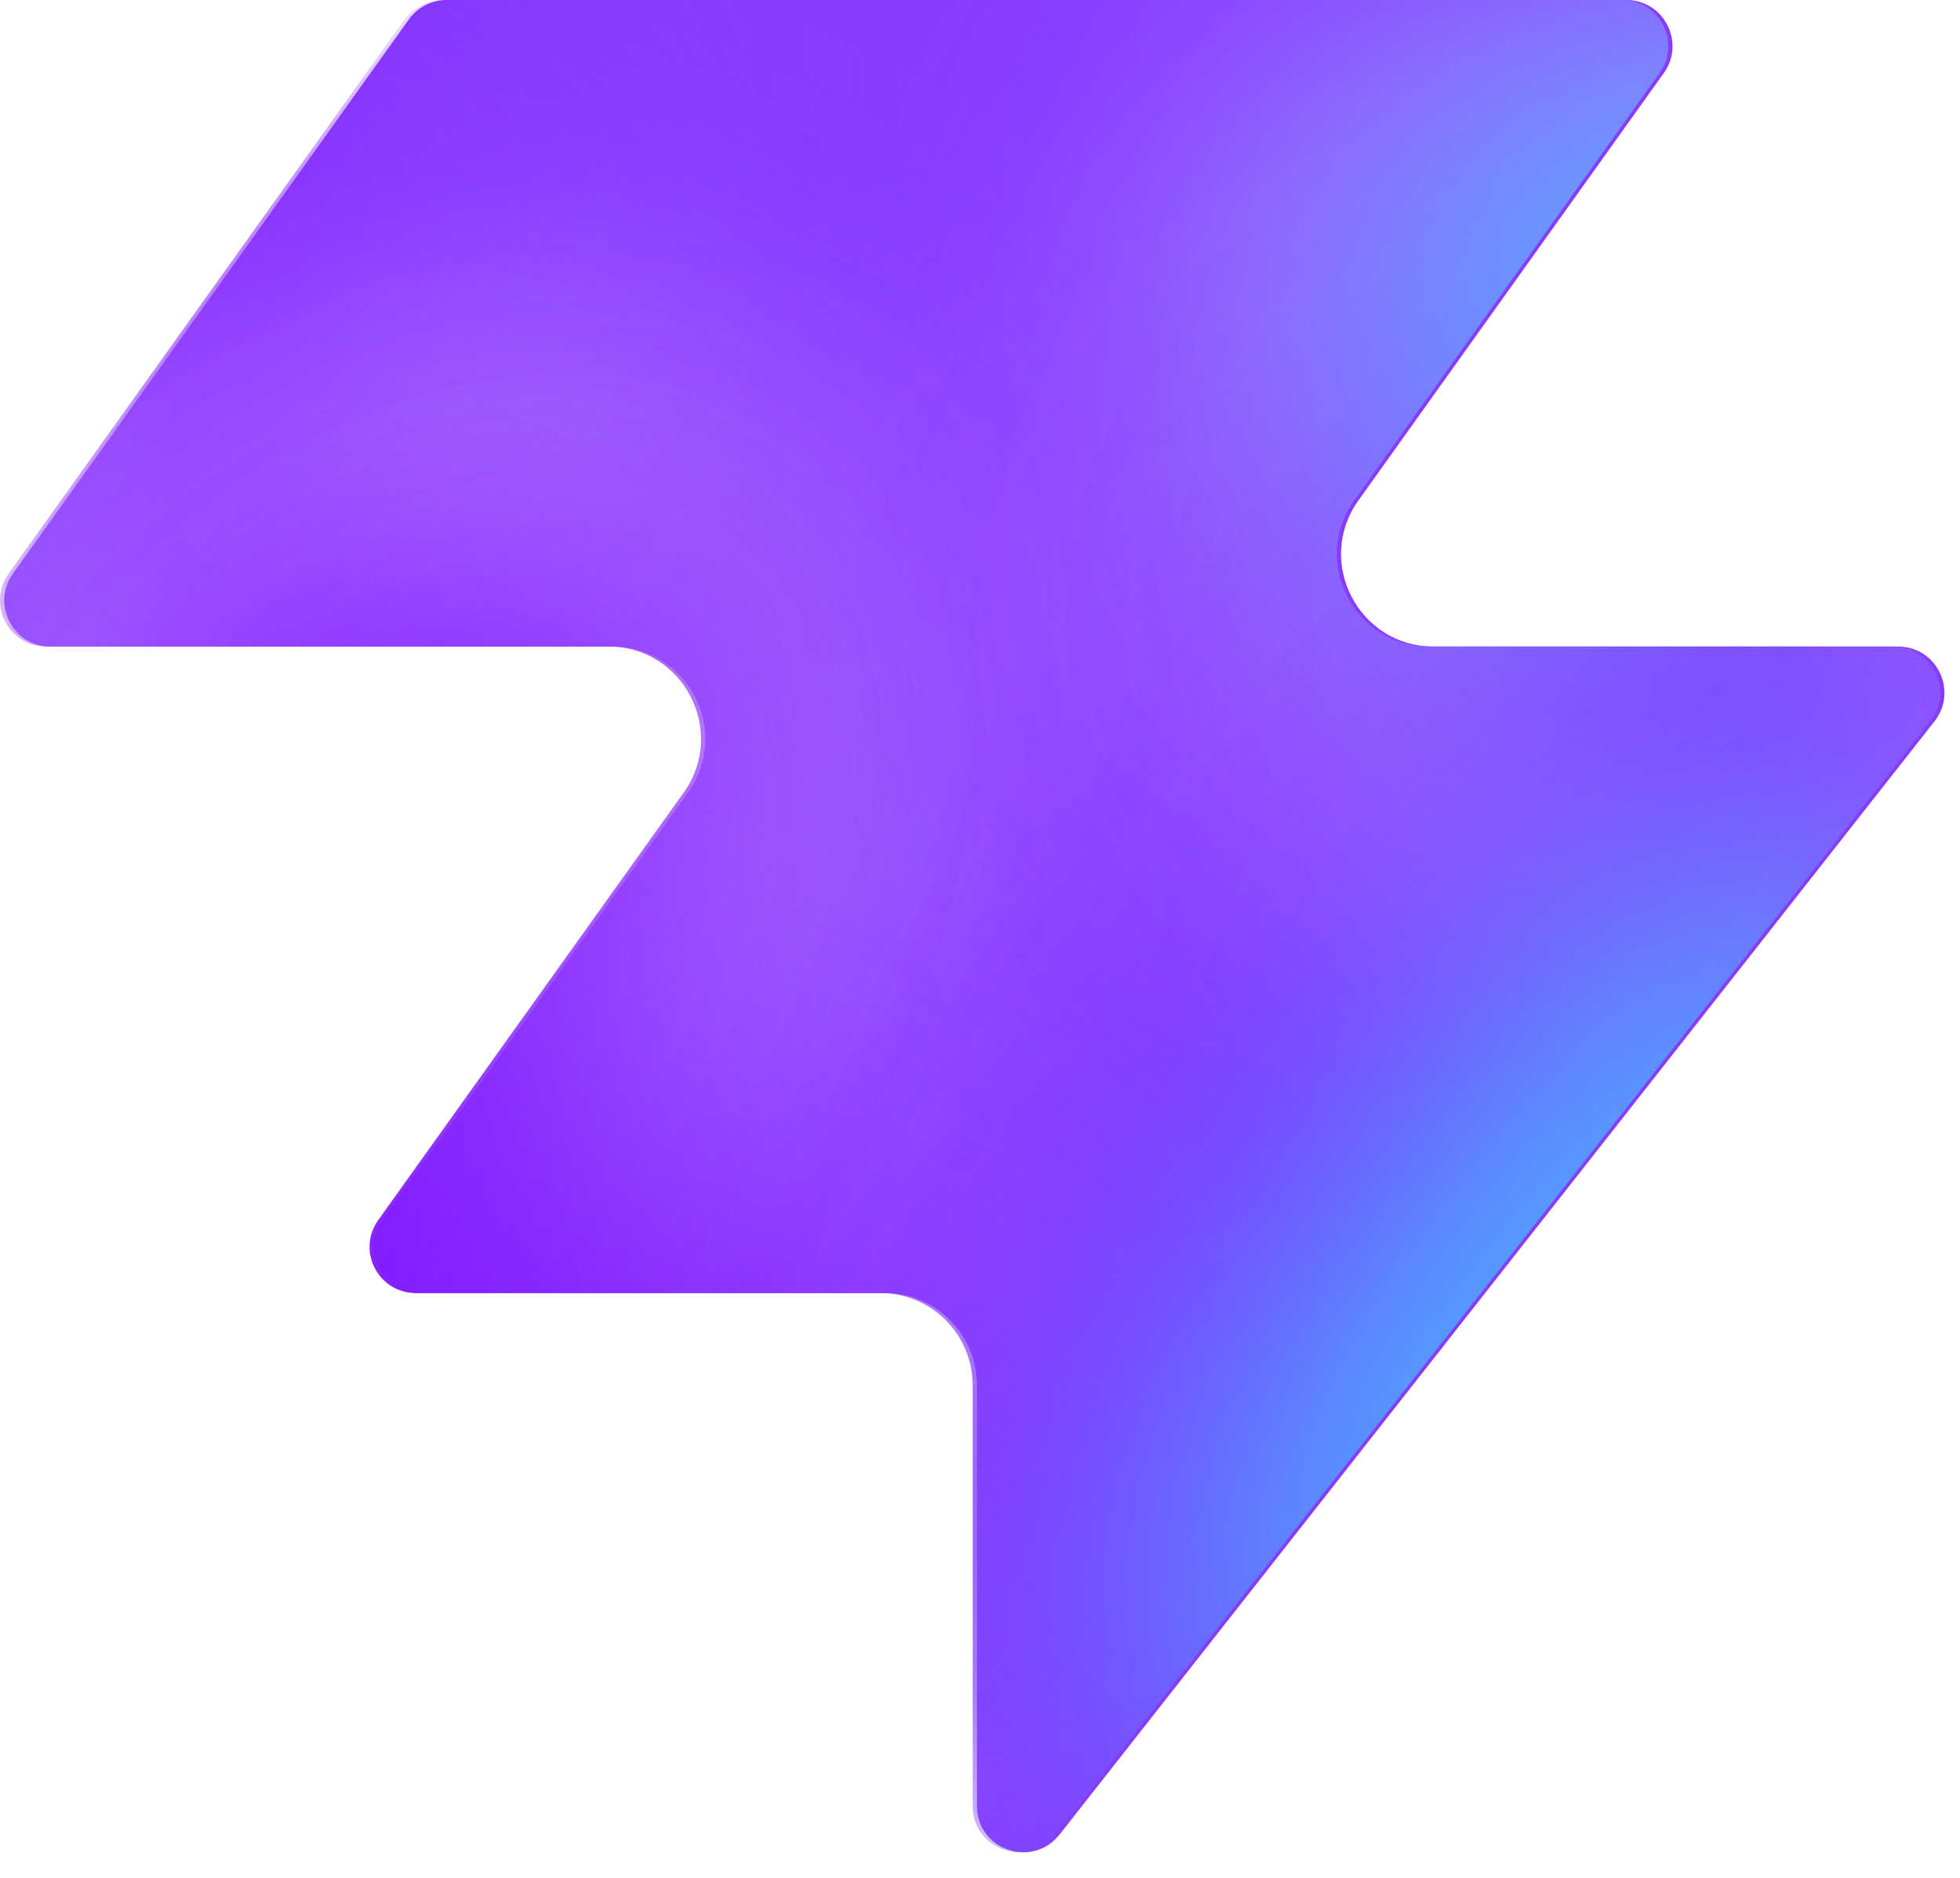
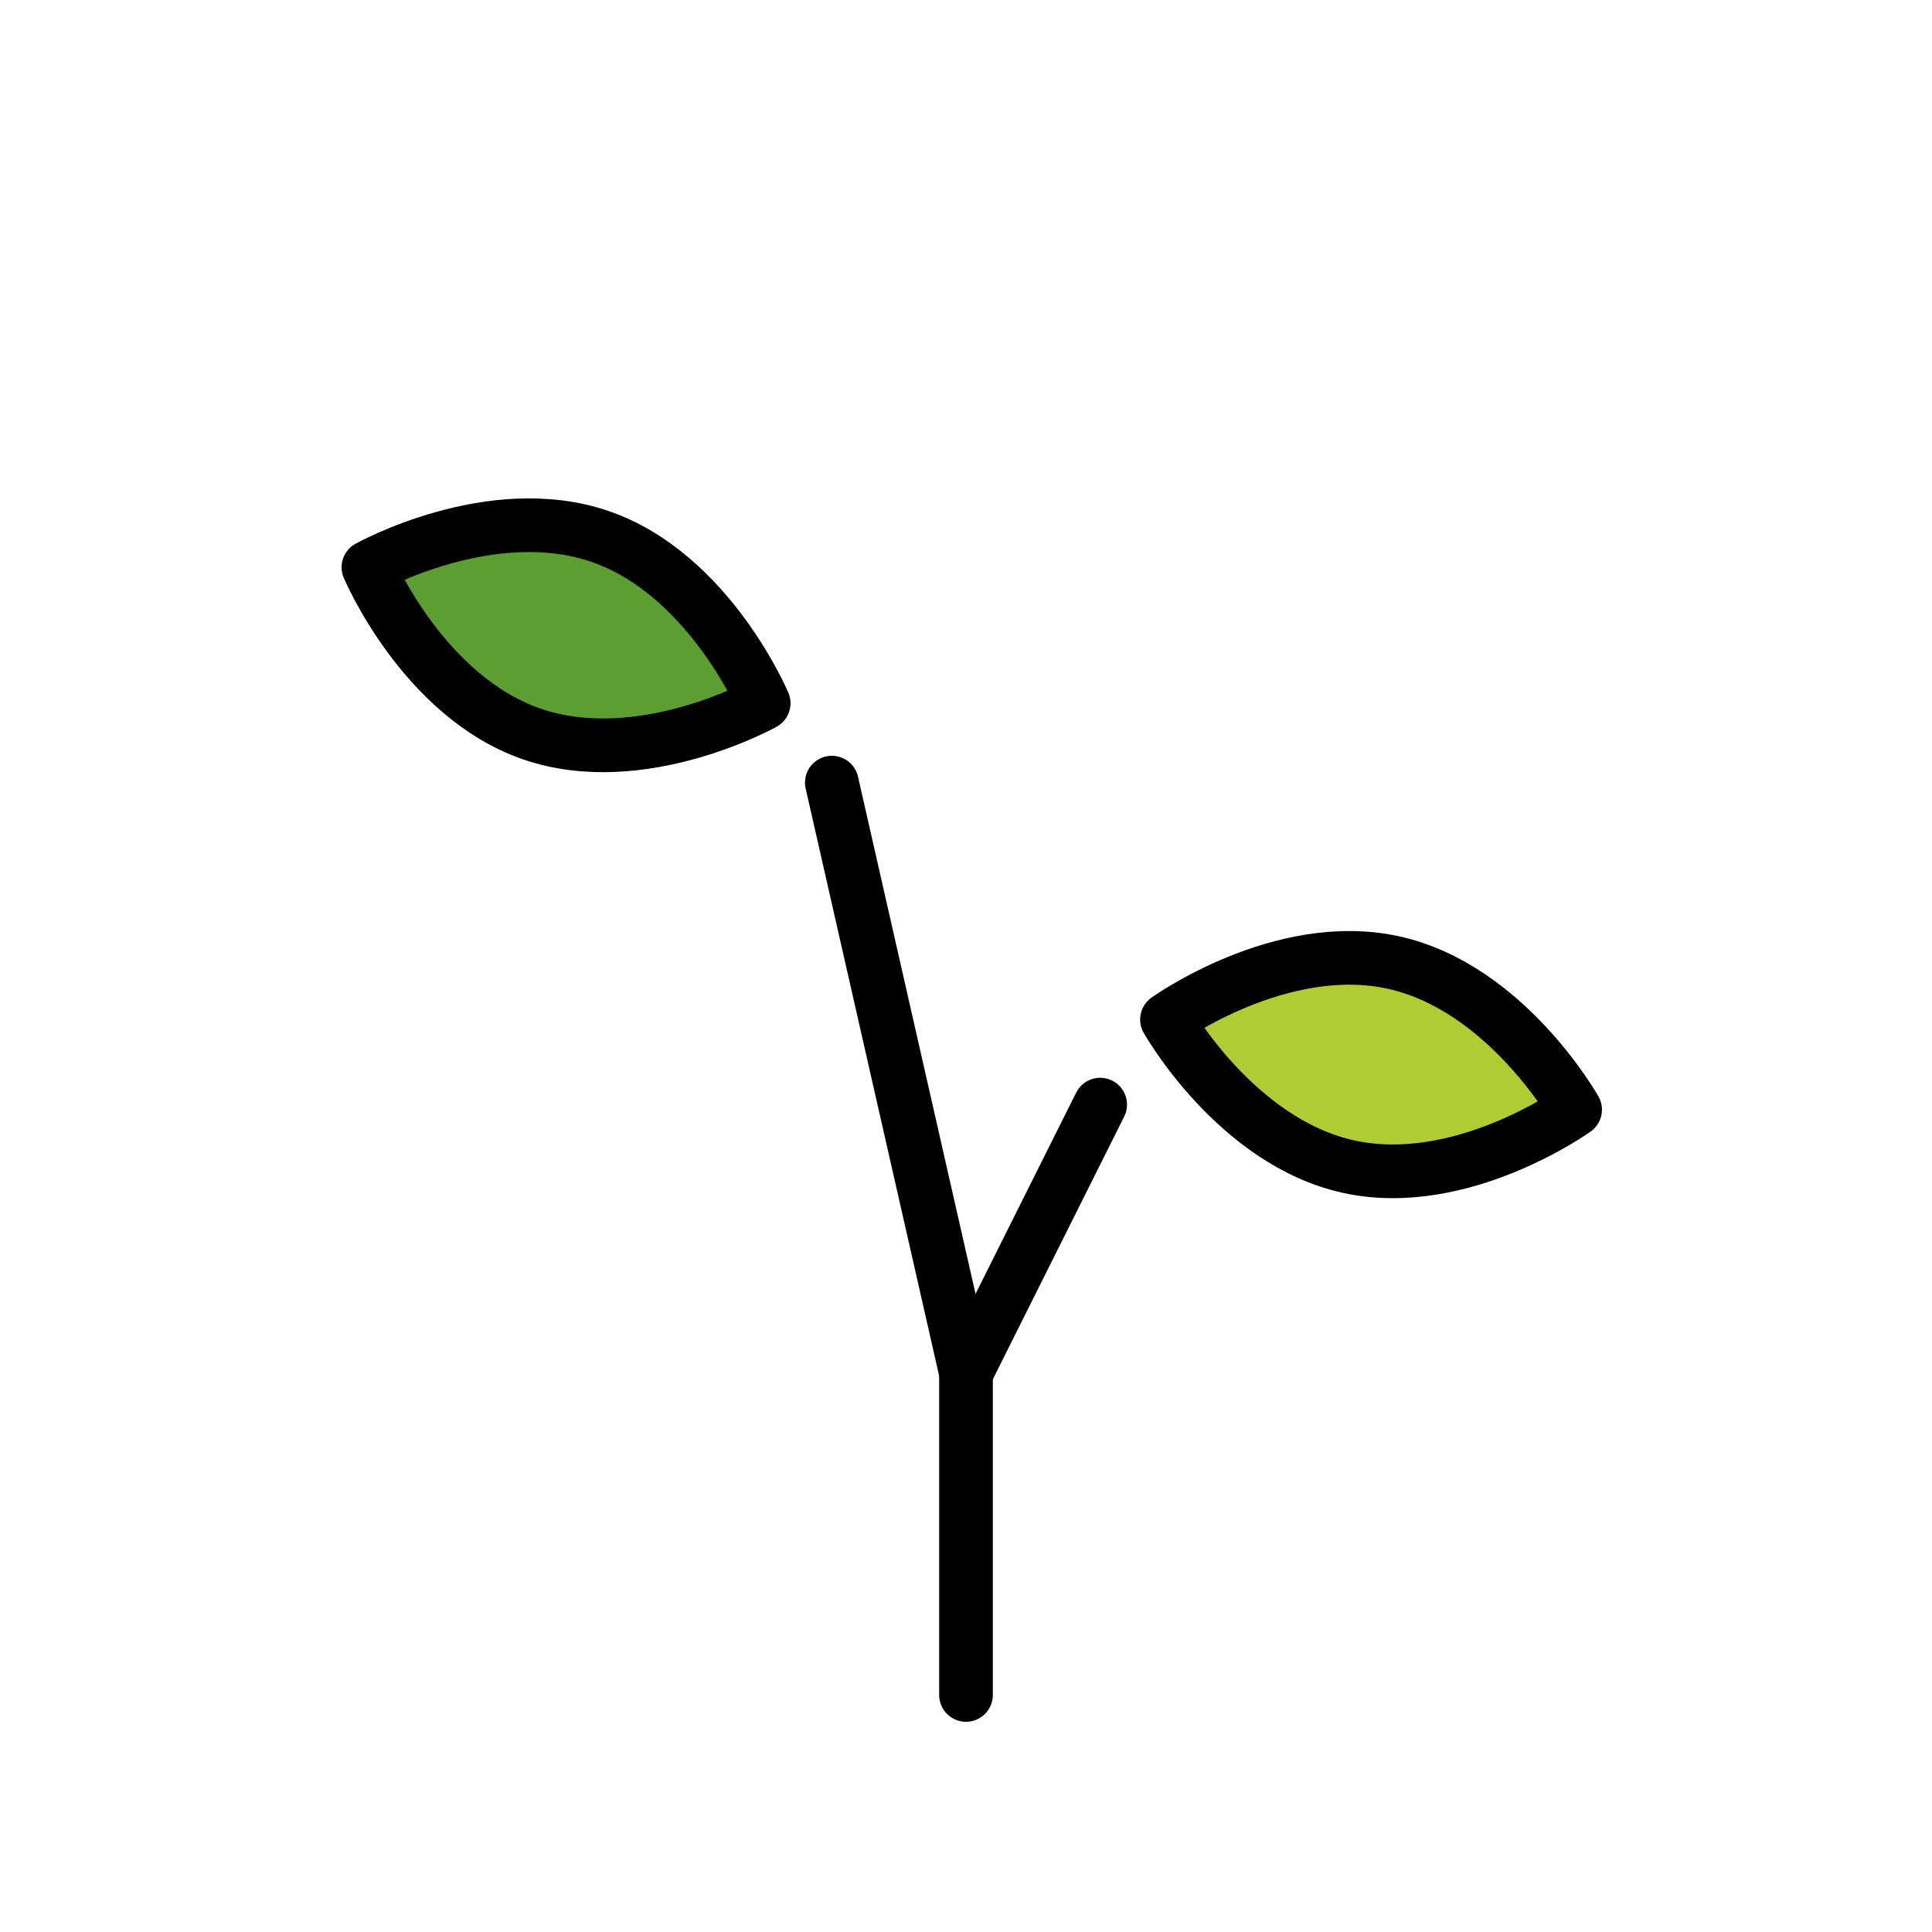
- <svg xmlns="http://www.w3.org/2000/svg" width="48" height="46" fill="none" viewBox="0 0 48 46">
-   <path fill="#863bff" d="M25.946 44.938c-.664.845-2.021.375-2.021-.698V33.937a2.26 2.26 0 0 0-2.262-2.262H10.287c-.92 0-1.456-1.04-.92-1.788l7.48-10.471c1.07-1.497 0-3.578-1.842-3.578H1.237c-.92 0-1.456-1.04-.92-1.788L10.013.474c.214-.297.556-.474.92-.474h28.894c.92 0 1.456 1.04.92 1.788l-7.48 10.471c-1.07 1.498 0 3.579 1.842 3.579h11.377c.943 0 1.473 1.088.89 1.83L25.947 44.94z" style="fill:#863bff;fill:color(display-p3 .525 .23 1);fill-opacity:1" />
-   <mask id="a" width="48" height="46" x="0" y="0" maskUnits="userSpaceOnUse" style="mask-type:alpha">
-     <path fill="#000" d="M25.842 44.938c-.664.844-2.021.375-2.021-.698V33.937a2.26 2.26 0 0 0-2.262-2.262H10.183c-.92 0-1.456-1.04-.92-1.788l7.48-10.471c1.07-1.498 0-3.579-1.842-3.579H1.133c-.92 0-1.456-1.04-.92-1.787L9.91.473c.214-.297.556-.474.92-.474h28.894c.92 0 1.456 1.04.92 1.788l-7.48 10.471c-1.07 1.498 0 3.578 1.842 3.578h11.377c.943 0 1.473 1.088.89 1.832L25.843 44.94z" style="fill:#000;fill-opacity:1" />
-   </mask>
-   <g mask="url(#a)">
-     <g filter="url(#b)">
-       <ellipse cx="5.508" cy="14.704" fill="#ede6ff" rx="5.508" ry="14.704" style="fill:#ede6ff;fill:color(display-p3 .927 .903 1);fill-opacity:1" transform="matrix(.00324 1 1 -.00324 -4.47 31.516)" />
-     </g>
-     <g filter="url(#c)">
-       <ellipse cx="10.399" cy="29.851" fill="#ede6ff" rx="10.399" ry="29.851" style="fill:#ede6ff;fill:color(display-p3 .927 .903 1);fill-opacity:1" transform="matrix(.00324 1 1 -.00324 -39.328 7.883)" />
-     </g>
-     <g filter="url(#d)">
-       <ellipse cx="5.508" cy="30.487" fill="#7e14ff" rx="5.508" ry="30.487" style="fill:#7e14ff;fill:color(display-p3 .492 .077 1);fill-opacity:1" transform="rotate(89.814 -25.913 -14.639)scale(1 -1)" />
-     </g>
-     <g filter="url(#e)">
-       <ellipse cx="5.508" cy="30.599" fill="#7e14ff" rx="5.508" ry="30.599" style="fill:#7e14ff;fill:color(display-p3 .492 .077 1);fill-opacity:1" transform="rotate(89.814 -32.644 -3.334)scale(1 -1)" />
-     </g>
-     <g filter="url(#f)">
-       <ellipse cx="5.508" cy="30.599" fill="#7e14ff" rx="5.508" ry="30.599" style="fill:#7e14ff;fill:color(display-p3 .492 .077 1);fill-opacity:1" transform="matrix(.00324 1 1 -.00324 -34.34 30.47)" />
-     </g>
-     <g filter="url(#g)">
-       <ellipse cx="14.072" cy="22.078" fill="#ede6ff" rx="14.072" ry="22.078" style="fill:#ede6ff;fill:color(display-p3 .927 .903 1);fill-opacity:1" transform="rotate(93.35 24.506 48.493)scale(-1 1)" />
-     </g>
-     <g filter="url(#h)">
-       <ellipse cx="3.47" cy="21.501" fill="#7e14ff" rx="3.47" ry="21.501" style="fill:#7e14ff;fill:color(display-p3 .492 .077 1);fill-opacity:1" transform="rotate(89.009 28.708 47.59)scale(-1 1)" />
-     </g>
-     <g filter="url(#i)">
-       <ellipse cx="3.47" cy="21.501" fill="#7e14ff" rx="3.47" ry="21.501" style="fill:#7e14ff;fill:color(display-p3 .492 .077 1);fill-opacity:1" transform="rotate(89.009 28.708 47.59)scale(-1 1)" />
-     </g>
-     <g filter="url(#j)">
-       <ellipse cx=".387" cy="8.972" fill="#7e14ff" rx="4.407" ry="29.108" style="fill:#7e14ff;fill:color(display-p3 .492 .077 1);fill-opacity:1" transform="rotate(39.51 .387 8.972)" />
-     </g>
-     <g filter="url(#k)">
-       <ellipse cx="47.523" cy="-6.092" fill="#7e14ff" rx="4.407" ry="29.108" style="fill:#7e14ff;fill:color(display-p3 .492 .077 1);fill-opacity:1" transform="rotate(37.892 47.523 -6.092)" />
-     </g>
-     <g filter="url(#l)">
-       <ellipse cx="41.412" cy="6.333" fill="#47bfff" rx="5.971" ry="9.665" style="fill:#47bfff;fill:color(display-p3 .28 .748 1);fill-opacity:1" transform="rotate(37.892 41.412 6.333)" />
-     </g>
-     <g filter="url(#m)">
-       <ellipse cx="-1.879" cy="38.332" fill="#7e14ff" rx="4.407" ry="29.108" style="fill:#7e14ff;fill:color(display-p3 .492 .077 1);fill-opacity:1" transform="rotate(37.892 -1.88 38.332)" />
-     </g>
-     <g filter="url(#n)">
-       <ellipse cx="-1.879" cy="38.332" fill="#7e14ff" rx="4.407" ry="29.108" style="fill:#7e14ff;fill:color(display-p3 .492 .077 1);fill-opacity:1" transform="rotate(37.892 -1.88 38.332)" />
-     </g>
-     <g filter="url(#o)">
-       <ellipse cx="35.651" cy="29.907" fill="#7e14ff" rx="4.407" ry="29.108" style="fill:#7e14ff;fill:color(display-p3 .492 .077 1);fill-opacity:1" transform="rotate(37.892 35.651 29.907)" />
-     </g>
-     <g filter="url(#p)">
-       <ellipse cx="38.418" cy="32.4" fill="#47bfff" rx="5.971" ry="15.297" style="fill:#47bfff;fill:color(display-p3 .28 .748 1);fill-opacity:1" transform="rotate(37.892 38.418 32.4)" />
-     </g>
+ <svg xmlns="http://www.w3.org/2000/svg" id="emoji" viewBox="0 0 72 72">
+   <g id="color">
+     <path fill="#B1CC33" stroke="none" d="M51.935,35.872c4.2,0.928,6.765,5.482,6.765,5.482s-4.245,3.05-8.445,2.123 s-6.765-5.482-6.765-5.482S47.737,34.946,51.935,35.872z" />
+     <path fill="#5C9E31" stroke="none" d="M22.362,19.992c4.067,1.399,6.098,6.216,6.098,6.216s-4.564,2.548-8.632,1.149 s-6.098-6.216-6.098-6.216S18.296,18.595,22.362,19.992z" />
  </g>
-   <defs>
-     <filter id="b" width="60.045" height="41.654" x="-19.77" y="16.149" color-interpolation-filters="sRGB" filterUnits="userSpaceOnUse">
-       <feFlood flood-opacity="0" result="BackgroundImageFix" />
-       <feBlend in="SourceGraphic" in2="BackgroundImageFix" result="shape" />
-       <feGaussianBlur result="effect1_foregroundBlur_2002_17158" stdDeviation="7.659" />
-     </filter>
-     <filter id="c" width="90.34" height="51.437" x="-54.613" y="-7.533" color-interpolation-filters="sRGB" filterUnits="userSpaceOnUse">
-       <feFlood flood-opacity="0" result="BackgroundImageFix" />
-       <feBlend in="SourceGraphic" in2="BackgroundImageFix" result="shape" />
-       <feGaussianBlur result="effect1_foregroundBlur_2002_17158" stdDeviation="7.659" />
-     </filter>
-     <filter id="d" width="79.355" height="29.4" x="-49.64" y="2.03" color-interpolation-filters="sRGB" filterUnits="userSpaceOnUse">
-       <feFlood flood-opacity="0" result="BackgroundImageFix" />
-       <feBlend in="SourceGraphic" in2="BackgroundImageFix" result="shape" />
-       <feGaussianBlur result="effect1_foregroundBlur_2002_17158" stdDeviation="4.596" />
-     </filter>
-     <filter id="e" width="79.579" height="29.4" x="-45.045" y="20.029" color-interpolation-filters="sRGB" filterUnits="userSpaceOnUse">
-       <feFlood flood-opacity="0" result="BackgroundImageFix" />
-       <feBlend in="SourceGraphic" in2="BackgroundImageFix" result="shape" />
-       <feGaussianBlur result="effect1_foregroundBlur_2002_17158" stdDeviation="4.596" />
-     </filter>
-     <filter id="f" width="79.579" height="29.4" x="-43.513" y="21.178" color-interpolation-filters="sRGB" filterUnits="userSpaceOnUse">
-       <feFlood flood-opacity="0" result="BackgroundImageFix" />
-       <feBlend in="SourceGraphic" in2="BackgroundImageFix" result="shape" />
-       <feGaussianBlur result="effect1_foregroundBlur_2002_17158" stdDeviation="4.596" />
-     </filter>
-     <filter id="g" width="74.749" height="58.852" x="15.756" y="-17.901" color-interpolation-filters="sRGB" filterUnits="userSpaceOnUse">
-       <feFlood flood-opacity="0" result="BackgroundImageFix" />
-       <feBlend in="SourceGraphic" in2="BackgroundImageFix" result="shape" />
-       <feGaussianBlur result="effect1_foregroundBlur_2002_17158" stdDeviation="7.659" />
-     </filter>
-     <filter id="h" width="61.377" height="25.362" x="23.548" y="2.284" color-interpolation-filters="sRGB" filterUnits="userSpaceOnUse">
-       <feFlood flood-opacity="0" result="BackgroundImageFix" />
-       <feBlend in="SourceGraphic" in2="BackgroundImageFix" result="shape" />
-       <feGaussianBlur result="effect1_foregroundBlur_2002_17158" stdDeviation="4.596" />
-     </filter>
-     <filter id="i" width="61.377" height="25.362" x="23.548" y="2.284" color-interpolation-filters="sRGB" filterUnits="userSpaceOnUse">
-       <feFlood flood-opacity="0" result="BackgroundImageFix" />
-       <feBlend in="SourceGraphic" in2="BackgroundImageFix" result="shape" />
-       <feGaussianBlur result="effect1_foregroundBlur_2002_17158" stdDeviation="4.596" />
-     </filter>
-     <filter id="j" width="56.045" height="63.649" x="-27.636" y="-22.853" color-interpolation-filters="sRGB" filterUnits="userSpaceOnUse">
-       <feFlood flood-opacity="0" result="BackgroundImageFix" />
-       <feBlend in="SourceGraphic" in2="BackgroundImageFix" result="shape" />
-       <feGaussianBlur result="effect1_foregroundBlur_2002_17158" stdDeviation="4.596" />
-     </filter>
-     <filter id="k" width="54.814" height="64.646" x="20.116" y="-38.415" color-interpolation-filters="sRGB" filterUnits="userSpaceOnUse">
-       <feFlood flood-opacity="0" result="BackgroundImageFix" />
-       <feBlend in="SourceGraphic" in2="BackgroundImageFix" result="shape" />
-       <feGaussianBlur result="effect1_foregroundBlur_2002_17158" stdDeviation="4.596" />
-     </filter>
-     <filter id="l" width="33.541" height="35.313" x="24.641" y="-11.323" color-interpolation-filters="sRGB" filterUnits="userSpaceOnUse">
-       <feFlood flood-opacity="0" result="BackgroundImageFix" />
-       <feBlend in="SourceGraphic" in2="BackgroundImageFix" result="shape" />
-       <feGaussianBlur result="effect1_foregroundBlur_2002_17158" stdDeviation="4.596" />
-     </filter>
-     <filter id="m" width="54.814" height="64.646" x="-29.286" y="6.009" color-interpolation-filters="sRGB" filterUnits="userSpaceOnUse">
-       <feFlood flood-opacity="0" result="BackgroundImageFix" />
-       <feBlend in="SourceGraphic" in2="BackgroundImageFix" result="shape" />
-       <feGaussianBlur result="effect1_foregroundBlur_2002_17158" stdDeviation="4.596" />
-     </filter>
-     <filter id="n" width="54.814" height="64.646" x="-29.286" y="6.009" color-interpolation-filters="sRGB" filterUnits="userSpaceOnUse">
-       <feFlood flood-opacity="0" result="BackgroundImageFix" />
-       <feBlend in="SourceGraphic" in2="BackgroundImageFix" result="shape" />
-       <feGaussianBlur result="effect1_foregroundBlur_2002_17158" stdDeviation="4.596" />
-     </filter>
-     <filter id="o" width="54.814" height="64.646" x="8.244" y="-2.416" color-interpolation-filters="sRGB" filterUnits="userSpaceOnUse">
-       <feFlood flood-opacity="0" result="BackgroundImageFix" />
-       <feBlend in="SourceGraphic" in2="BackgroundImageFix" result="shape" />
-       <feGaussianBlur result="effect1_foregroundBlur_2002_17158" stdDeviation="4.596" />
-     </filter>
-     <filter id="p" width="39.409" height="43.623" x="18.713" y="10.588" color-interpolation-filters="sRGB" filterUnits="userSpaceOnUse">
-       <feFlood flood-opacity="0" result="BackgroundImageFix" />
-       <feBlend in="SourceGraphic" in2="BackgroundImageFix" result="shape" />
-       <feGaussianBlur result="effect1_foregroundBlur_2002_17158" stdDeviation="4.596" />
-     </filter>
-   </defs>
+   <g id="hair" />
+   <g id="skin" />
+   <g id="skin-shadow" />
+   <g id="line">
+     <polyline fill="none" stroke="#000000" stroke-linecap="round" stroke-linejoin="round" stroke-width="2" points="36,63.166 36,51.166 31,29.166" />
+     <line x1="36" x2="41" y1="51.166" y2="41.166" fill="none" stroke="#000000" stroke-linecap="round" stroke-linejoin="round" stroke-width="2" />
+     <path fill="none" stroke="#000000" stroke-linecap="round" stroke-linejoin="round" stroke-width="2" d="M22.362,19.992 c4.067,1.399,6.098,6.216,6.098,6.216s-4.564,2.548-8.632,1.149s-6.098-6.216-6.098-6.216 S18.296,18.595,22.362,19.992z" />
+     <path fill="none" stroke="#000000" stroke-linecap="round" stroke-linejoin="round" stroke-width="2" d="M51.935,35.872 c4.2,0.928,6.765,5.482,6.765,5.482s-4.245,3.05-8.445,2.123s-6.765-5.482-6.765-5.482 S47.737,34.946,51.935,35.872z" />
+   </g>
</svg>
